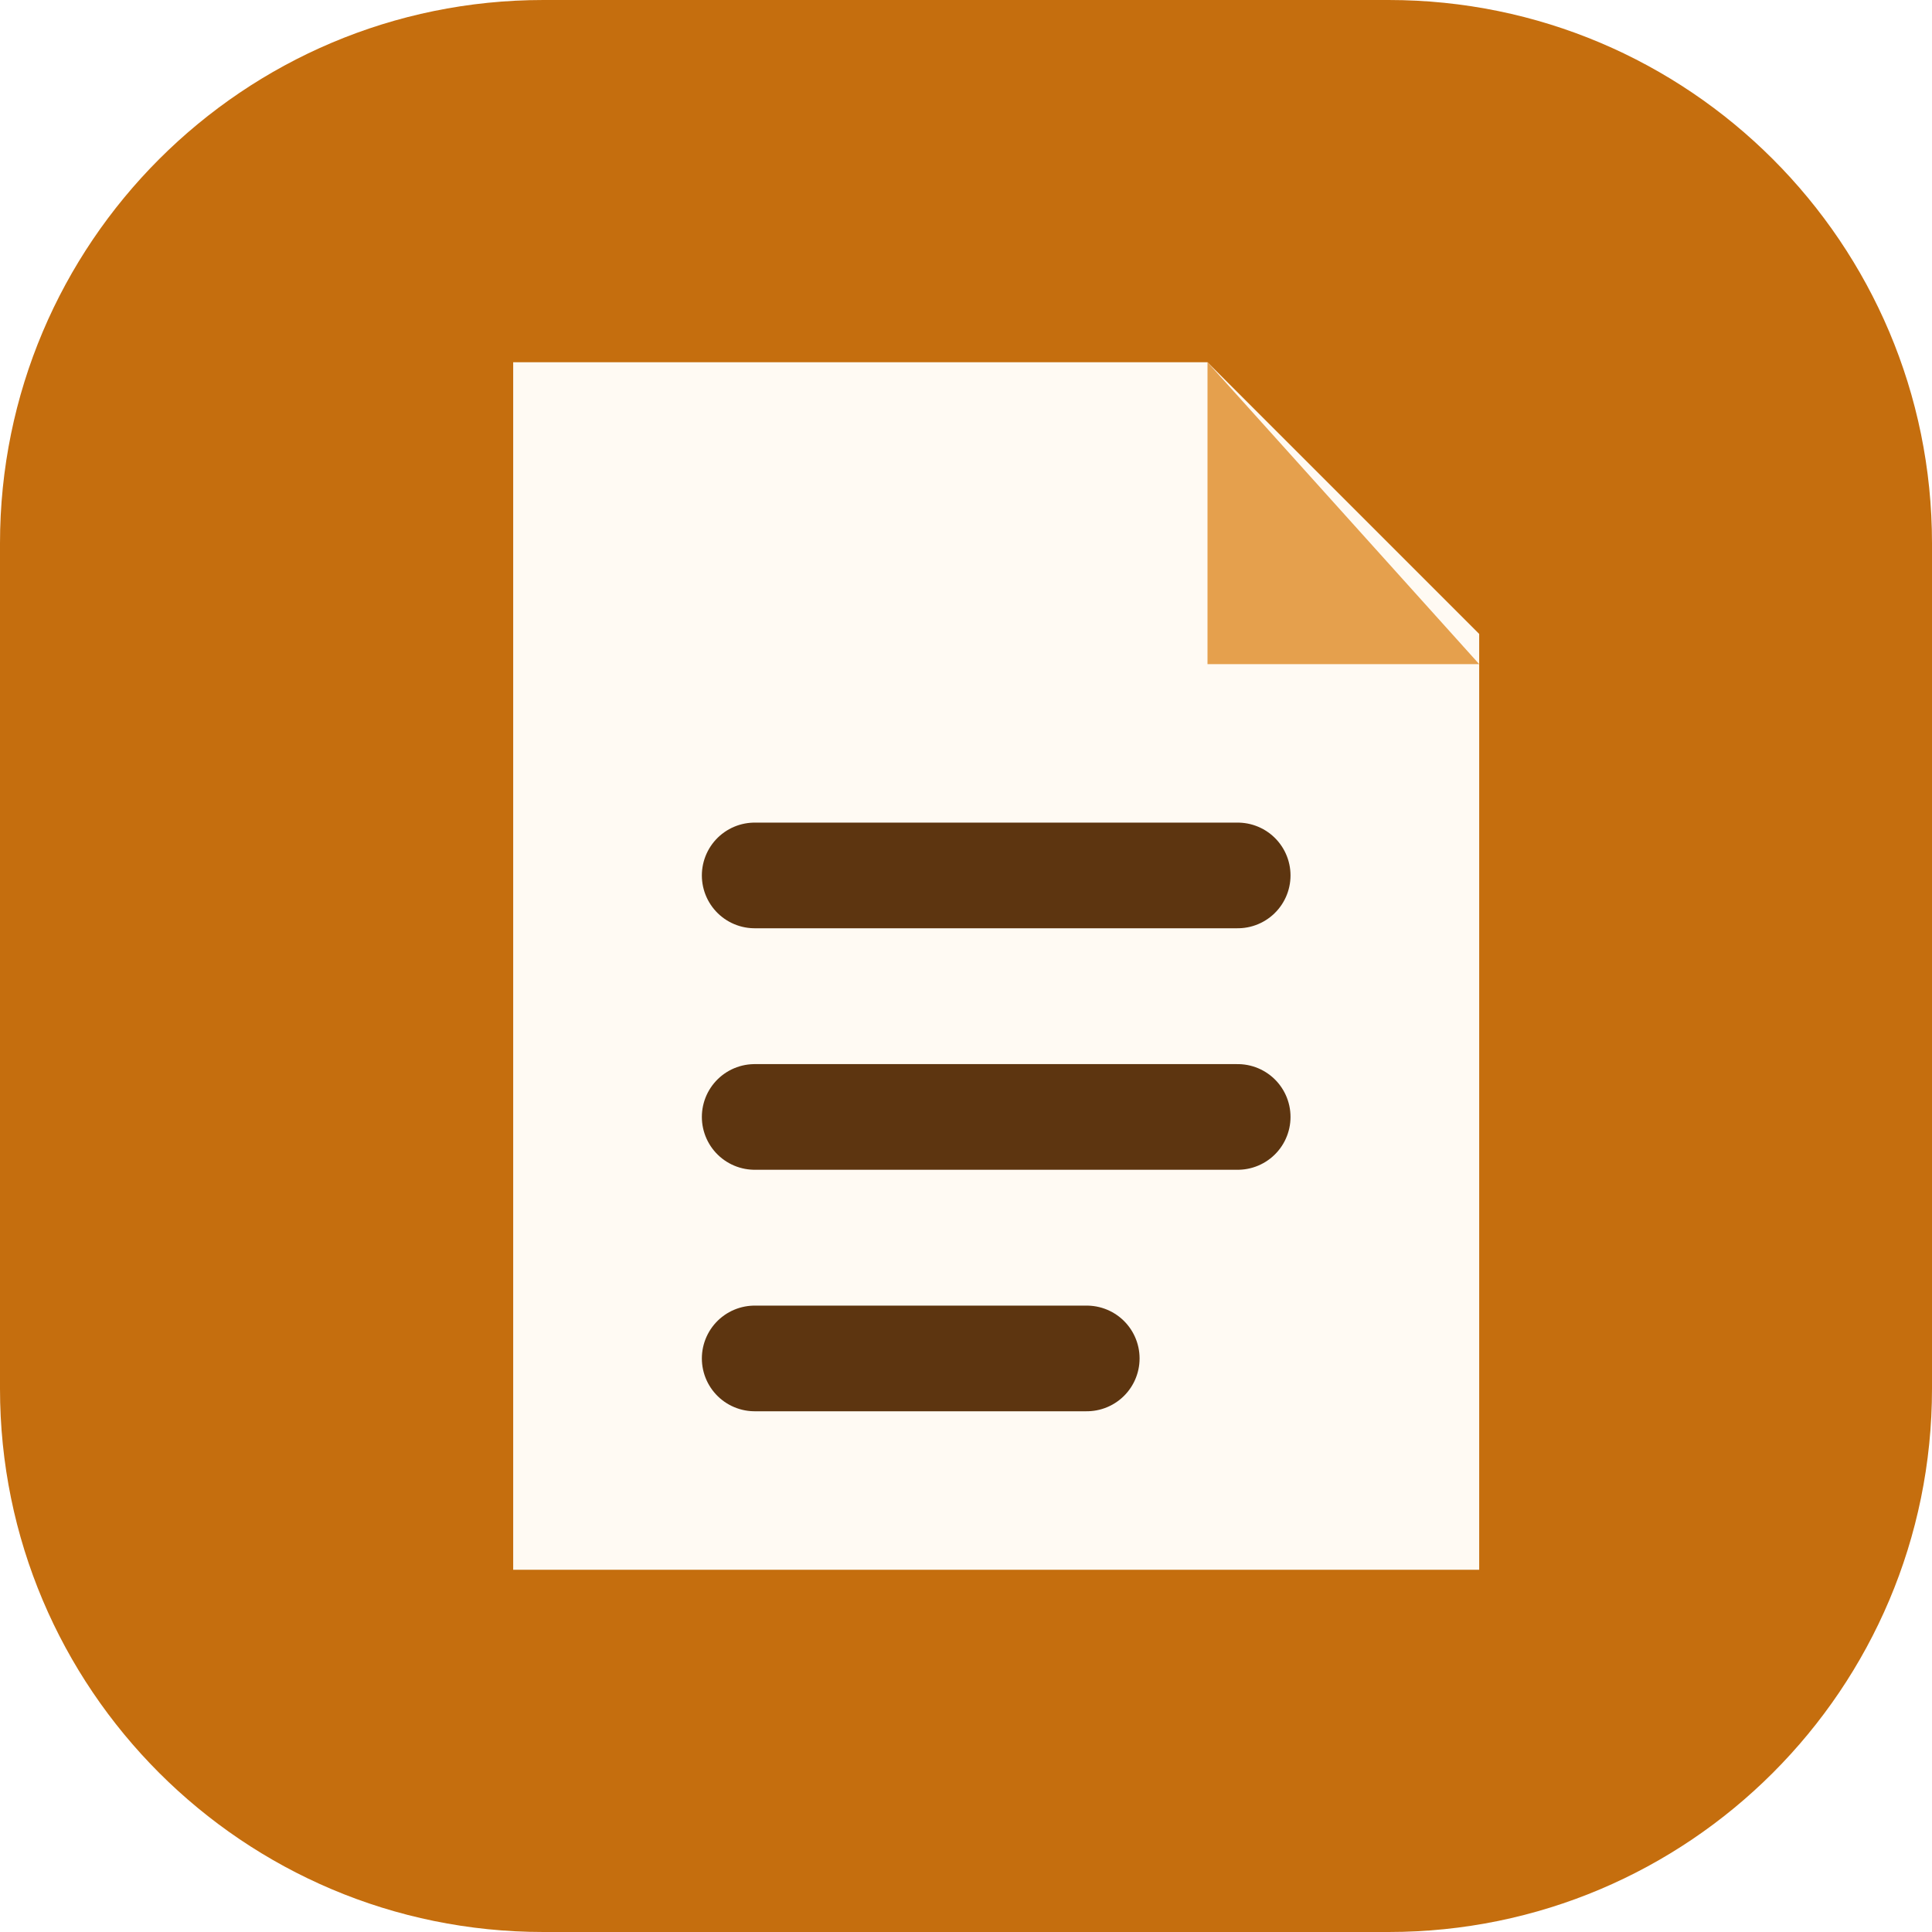
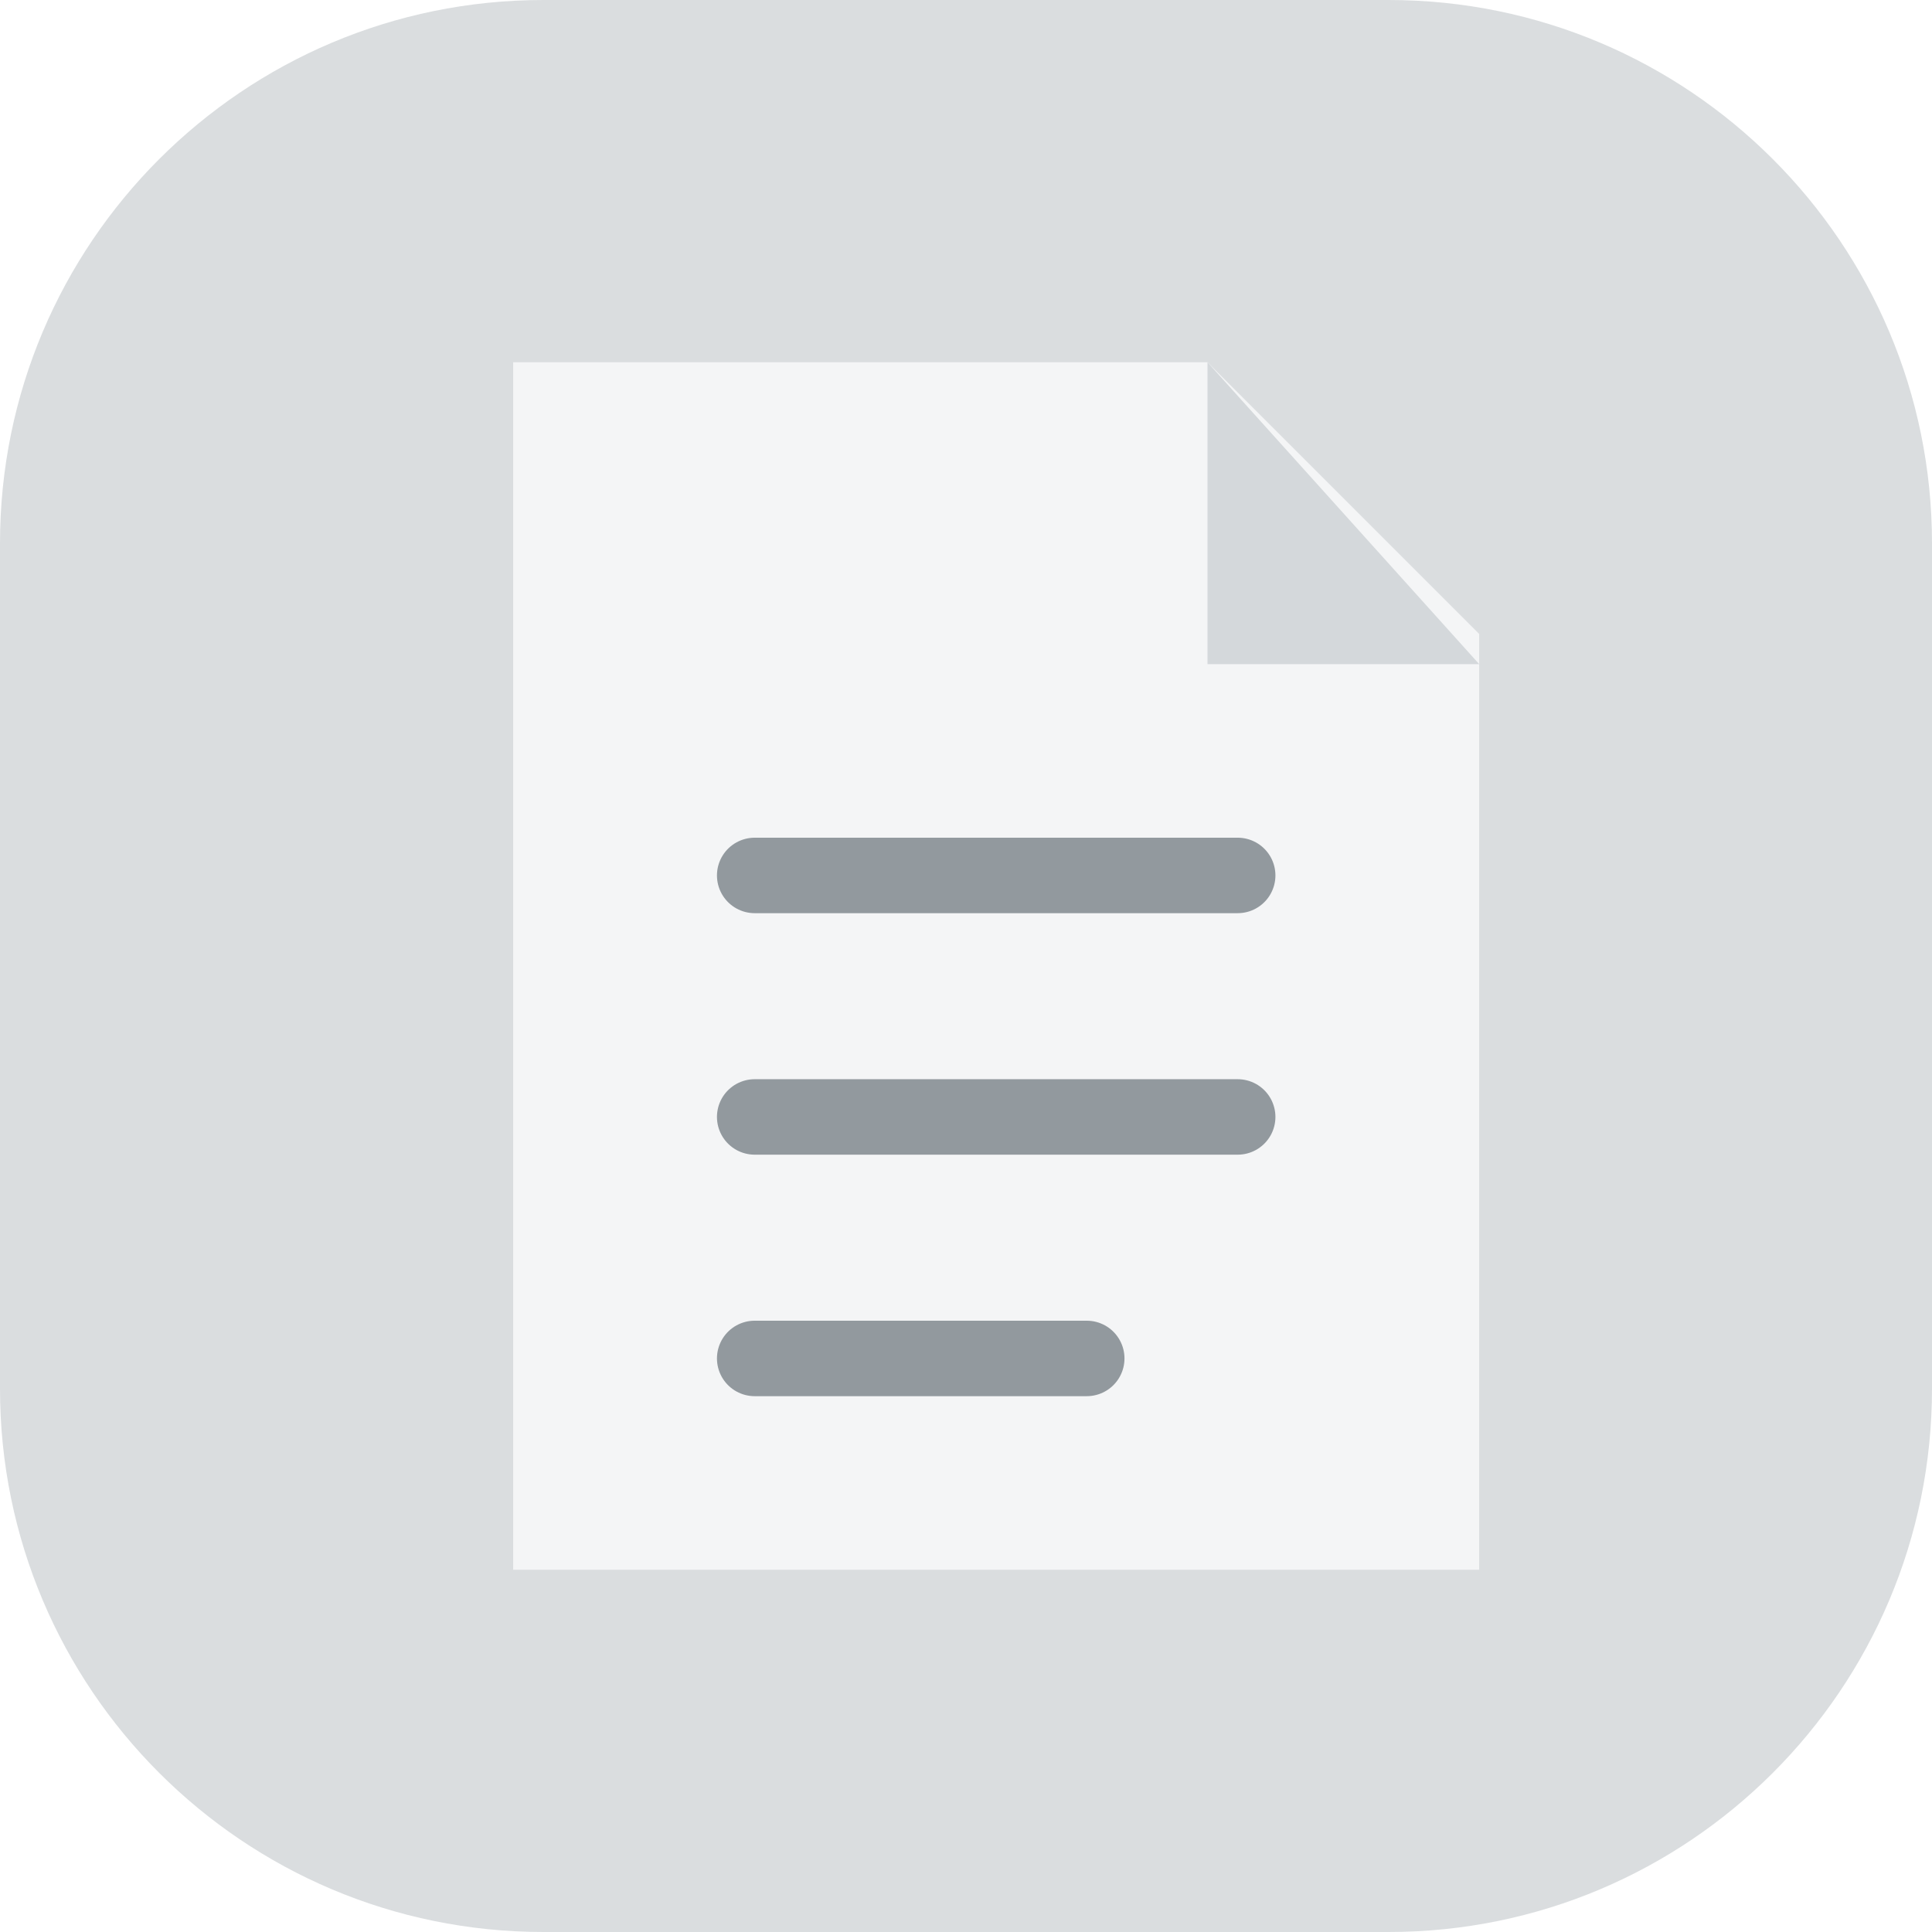
<svg xmlns="http://www.w3.org/2000/svg" viewBox="0 0 64 64">
  <style>
-     .page { fill: #fffaf3; }
-     .line { stroke: #5d3510; }
+     .base { fill: #dadddf; }
+     .page { fill: #f4f5f6; }
+     .fold { fill: #d4d8db; }
+     .line { stroke: #92999e; }
    @media (prefers-color-scheme: dark) {
-       .page { fill: #2b2118; }
-       .line { stroke: #ffd9a5; }
+       .base { fill: #303438; }
+       .page { fill: #454b50; }
+       .fold { fill: #363c41; }
+       .line { stroke: #9aa2a9; }
    }
  </style>
-   <rect width="64" height="64" rx="18" fill="#c56e0e" />
+   <rect class="base" width="64" height="64" rx="18" />
  <path class="page" d="M17 12h23l9 9v31H17z" />
-   <path fill="#e5a04d" d="M40 12v10h9z" />
-   <path class="line" fill="none" stroke-linecap="round" stroke-width="3.5" d="M25 29h16M25 37h16M25 45h11" />
+   <path class="fold" d="M40 12v10h9z" />
+   <path class="line" fill="none" stroke-linecap="round" stroke-width="2.5" d="M25 29h16M25 37h16M25 45h11" />
</svg>
